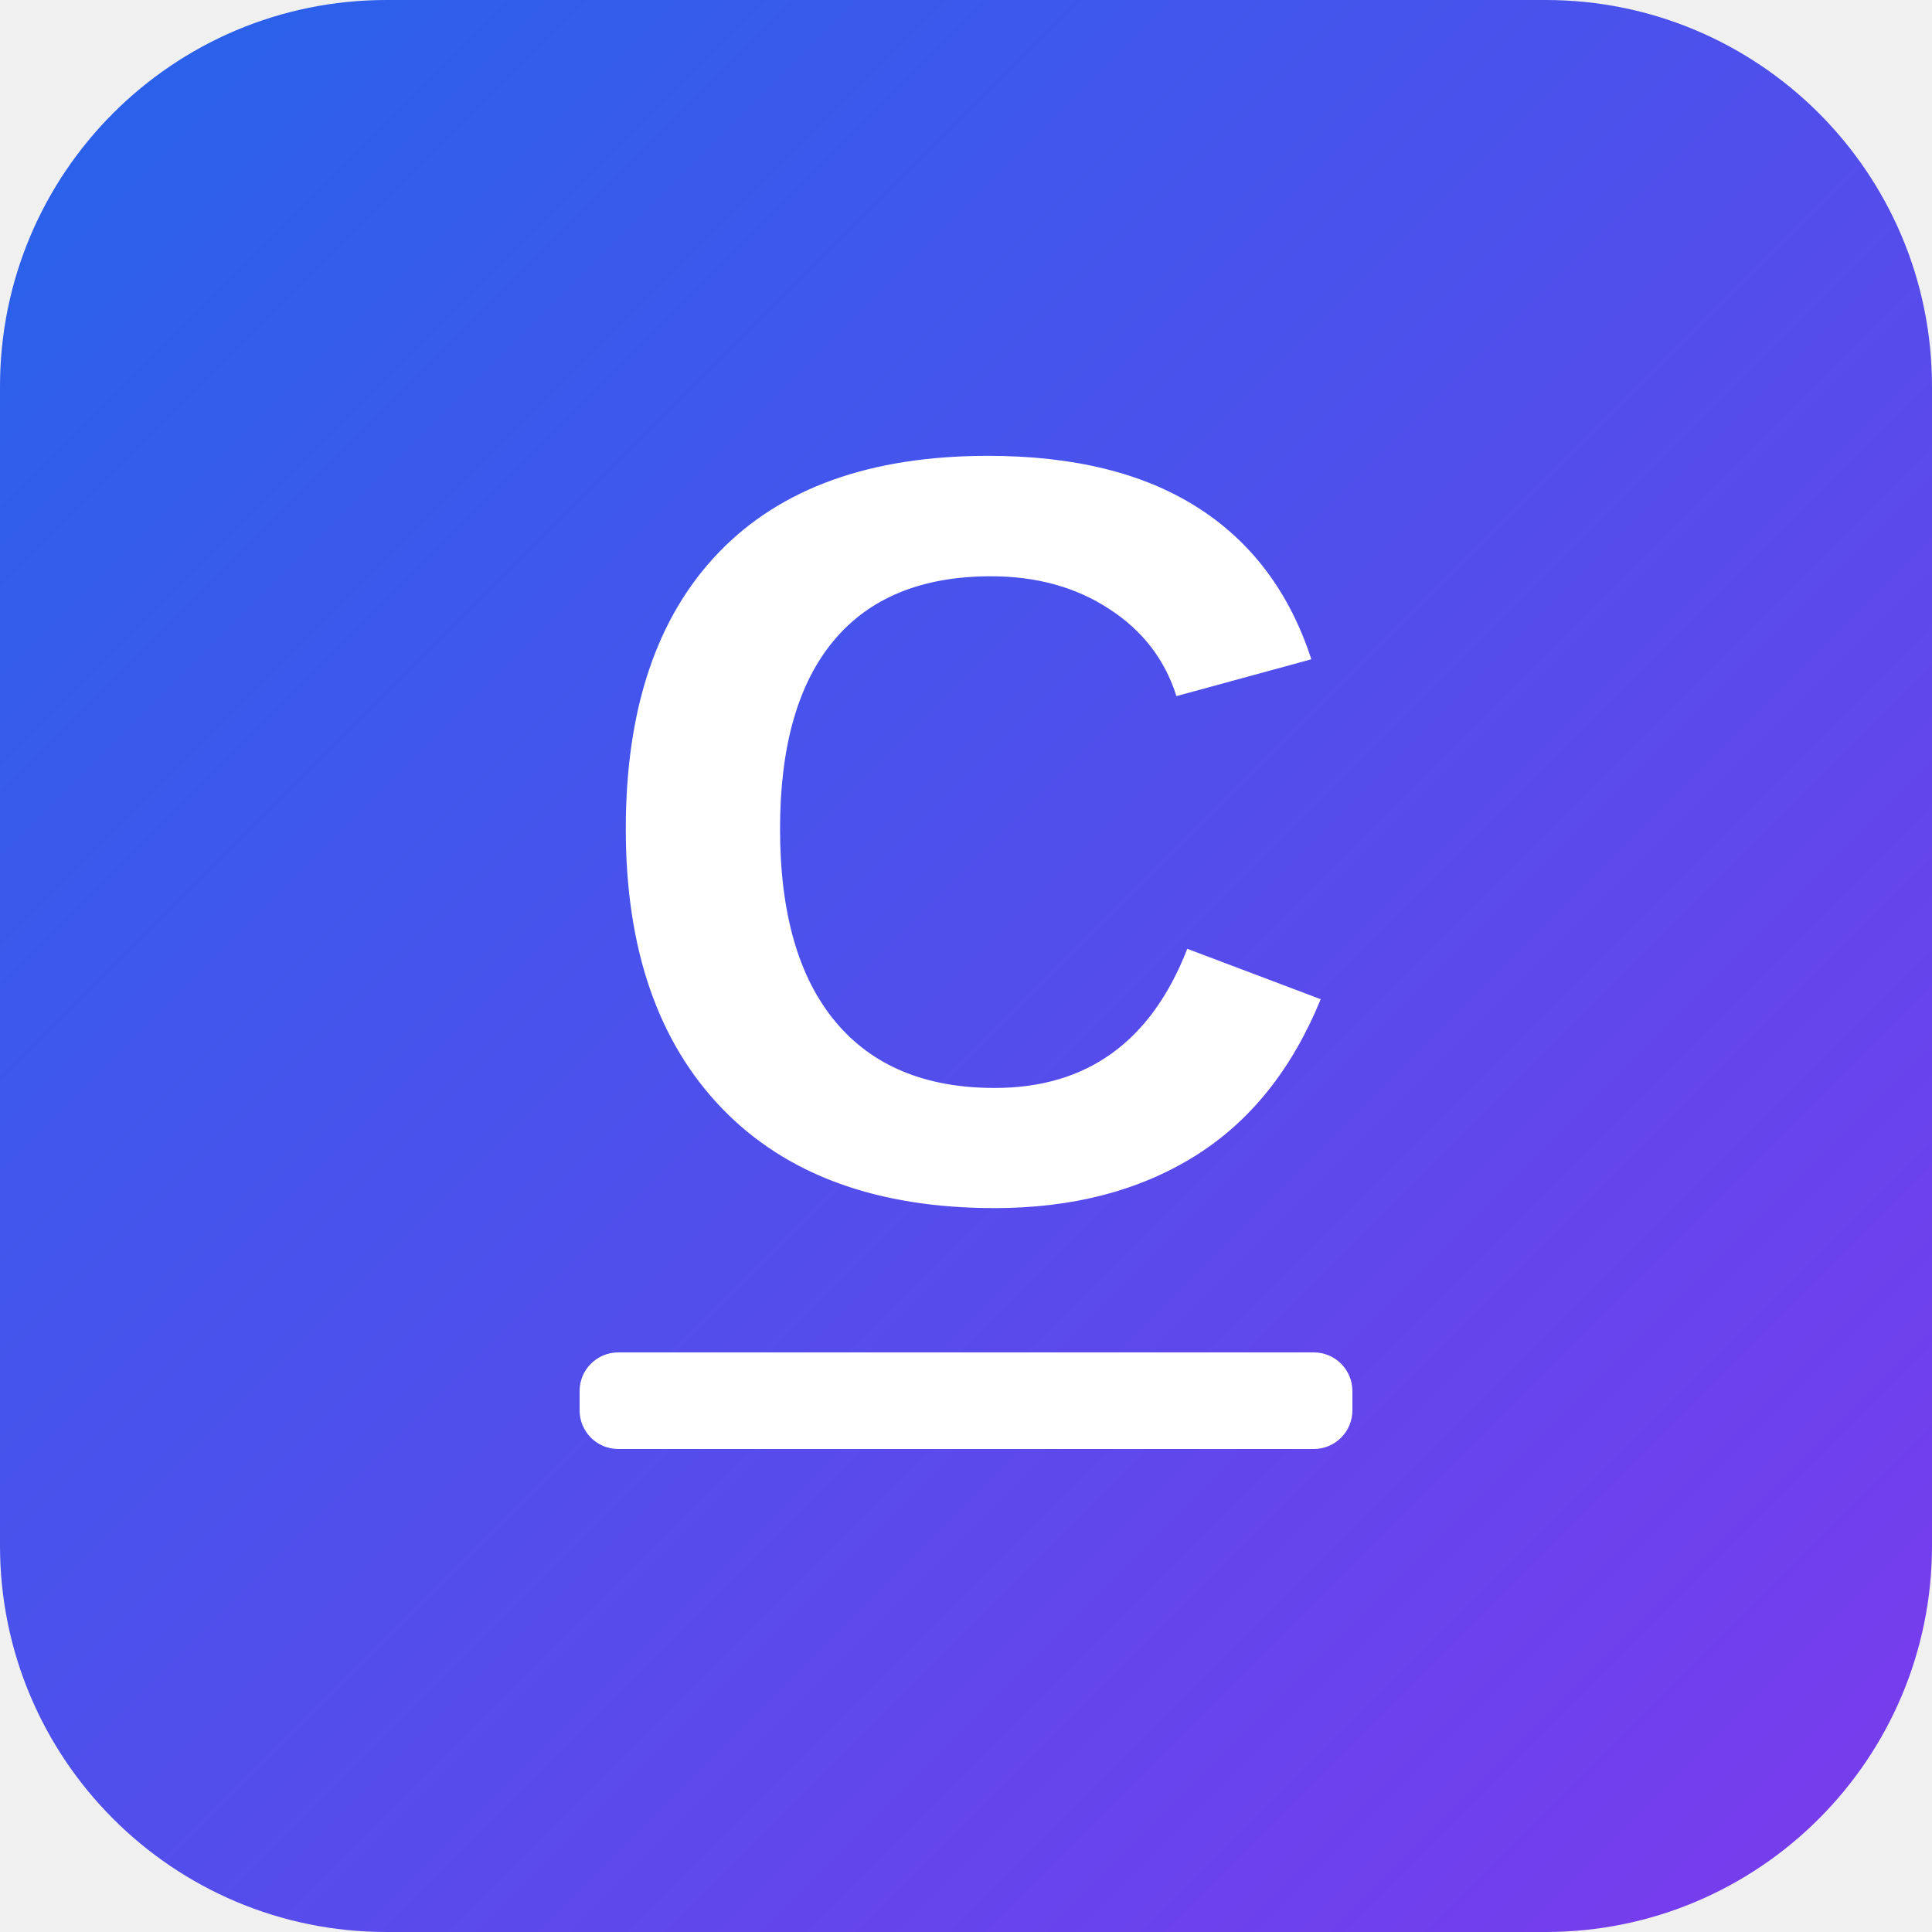
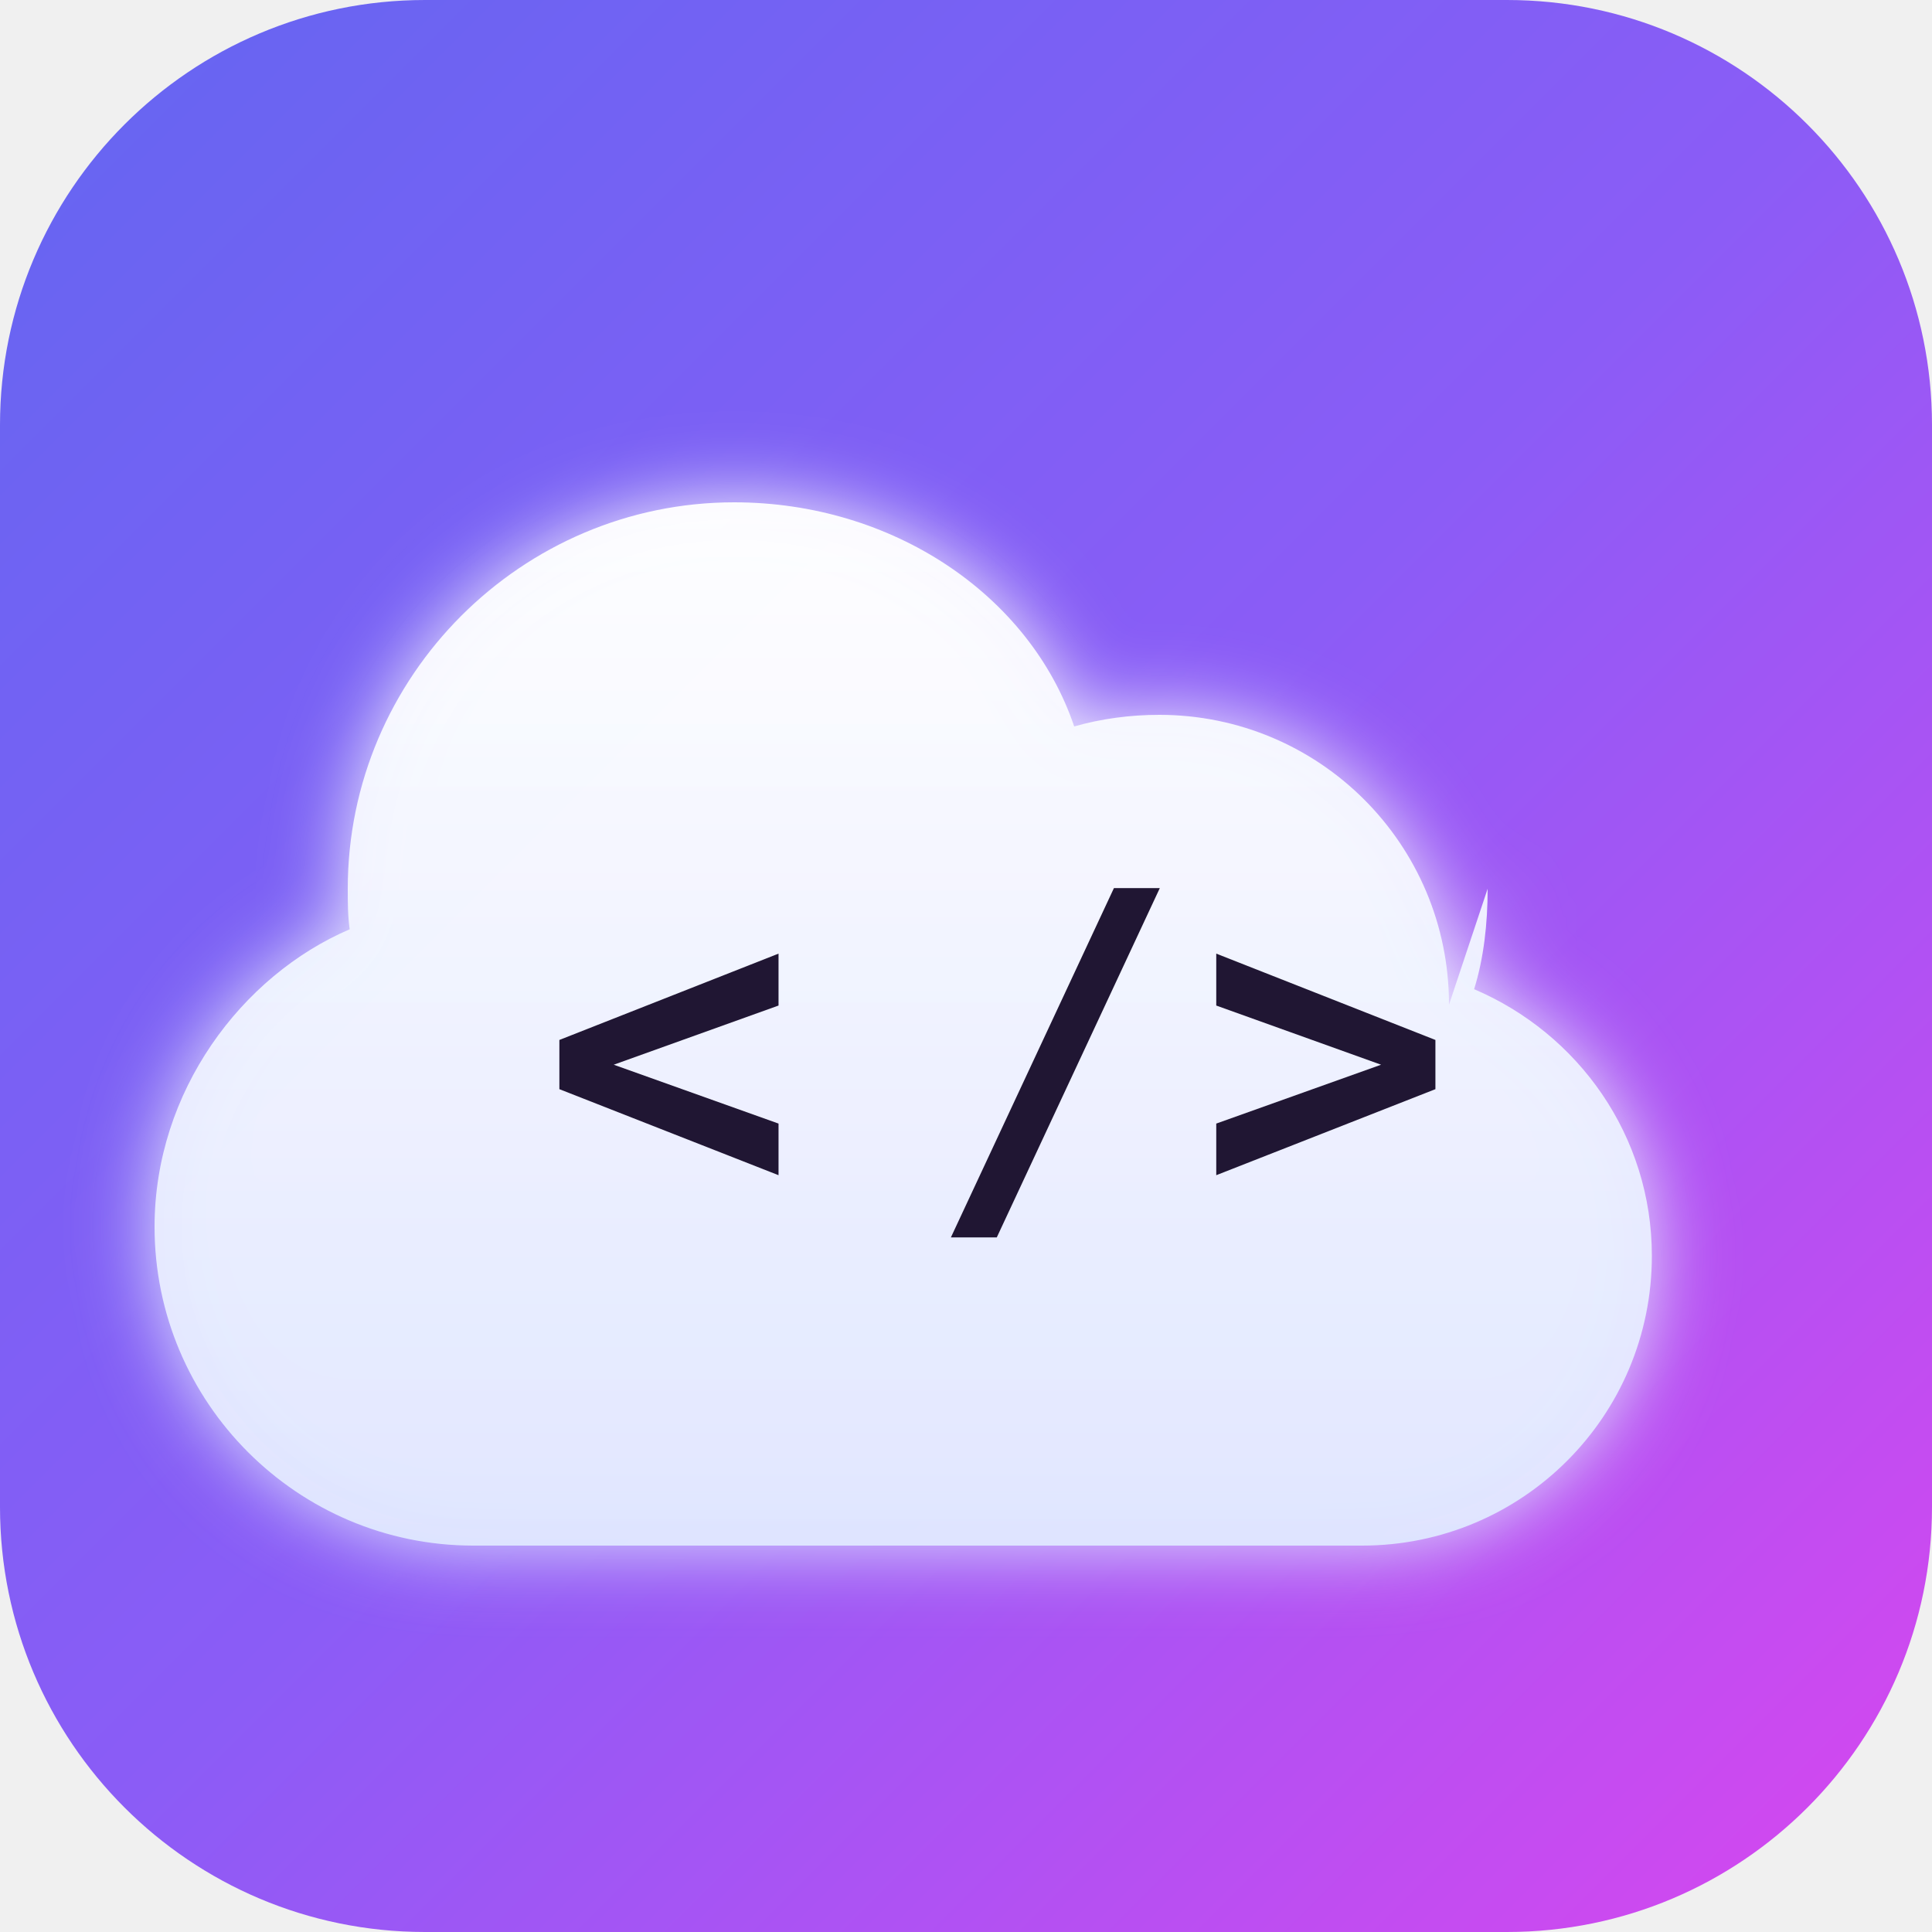
<svg xmlns="http://www.w3.org/2000/svg" viewBox="0 0 100 100">
  <defs>
-     <linearGradient id="grad" x1="0%" y1="0%" x2="100%" y2="100%">
-       <stop offset="0%" style="stop-color:#2563eb;stop-opacity:1" />
-       <stop offset="100%" style="stop-color:#7c3aed;stop-opacity:1" />
+     <linearGradient id="bgGrad" x1="0%" y1="0%" x2="100%" y2="100%">
+       <stop offset="0%" style="stop-color:#6366f1" />
+       <stop offset="50%" style="stop-color:#8b5cf6" />
+       <stop offset="100%" style="stop-color:#d946ef" />
    </linearGradient>
+     <linearGradient id="cloudGrad" x1="0%" y1="0%" x2="0%" y2="100%">
+       <stop offset="0%" style="stop-color:#ffffff" />
+       <stop offset="100%" style="stop-color:#e0e7ff" />
+     </linearGradient>
+     <filter id="glow">
+       <feGaussianBlur stdDeviation="2" result="coloredBlur" />
+       <feMerge>
+         <feMergeNode in="coloredBlur" />
+         <feMergeNode in="SourceGraphic" />
+       </feMerge>
+     </filter>
  </defs>
-   <rect width="100" height="100" fill="url(#grad)" rx="20" />
-   <text x="50" y="62" font-family="Arial, sans-serif" font-size="55" font-weight="bold" fill="#ffffff" text-anchor="middle">C</text>
-   <rect x="30" y="70" width="40" height="5" fill="#ffffff" rx="2" />
+   <rect width="100" height="100" fill="url(#bgGrad)" rx="22" />
+   <g filter="url(#glow)">
+     <path d="M75 52c0-8.3-6.7-15-15-15-1.5 0-3 .2-4.4.6C53.3 30.8 46.2 26 38 26c-11 0-20 9-20 20 0 .7 0 1.4.1 2.1C12.5 50.5 8 56.5 8 63.5 8 72.6 15.4 80 24.5 80h46c8.3 0 15-6.7 15-15 0-6.2-3.8-11.5-9.2-13.8.5-1.6.7-3.4.7-5.2z" fill="url(#cloudGrad)" opacity="0.95" />
+   </g>
+   <g fill="#201633" font-family="monospace" font-weight="bold">
+     <text x="28" y="62" font-size="22">&lt;</text>
+     <text x="48" y="62" font-size="22">/</text>
+     <text x="62" y="62" font-size="22">&gt;</text>
+   </g>
</svg>
